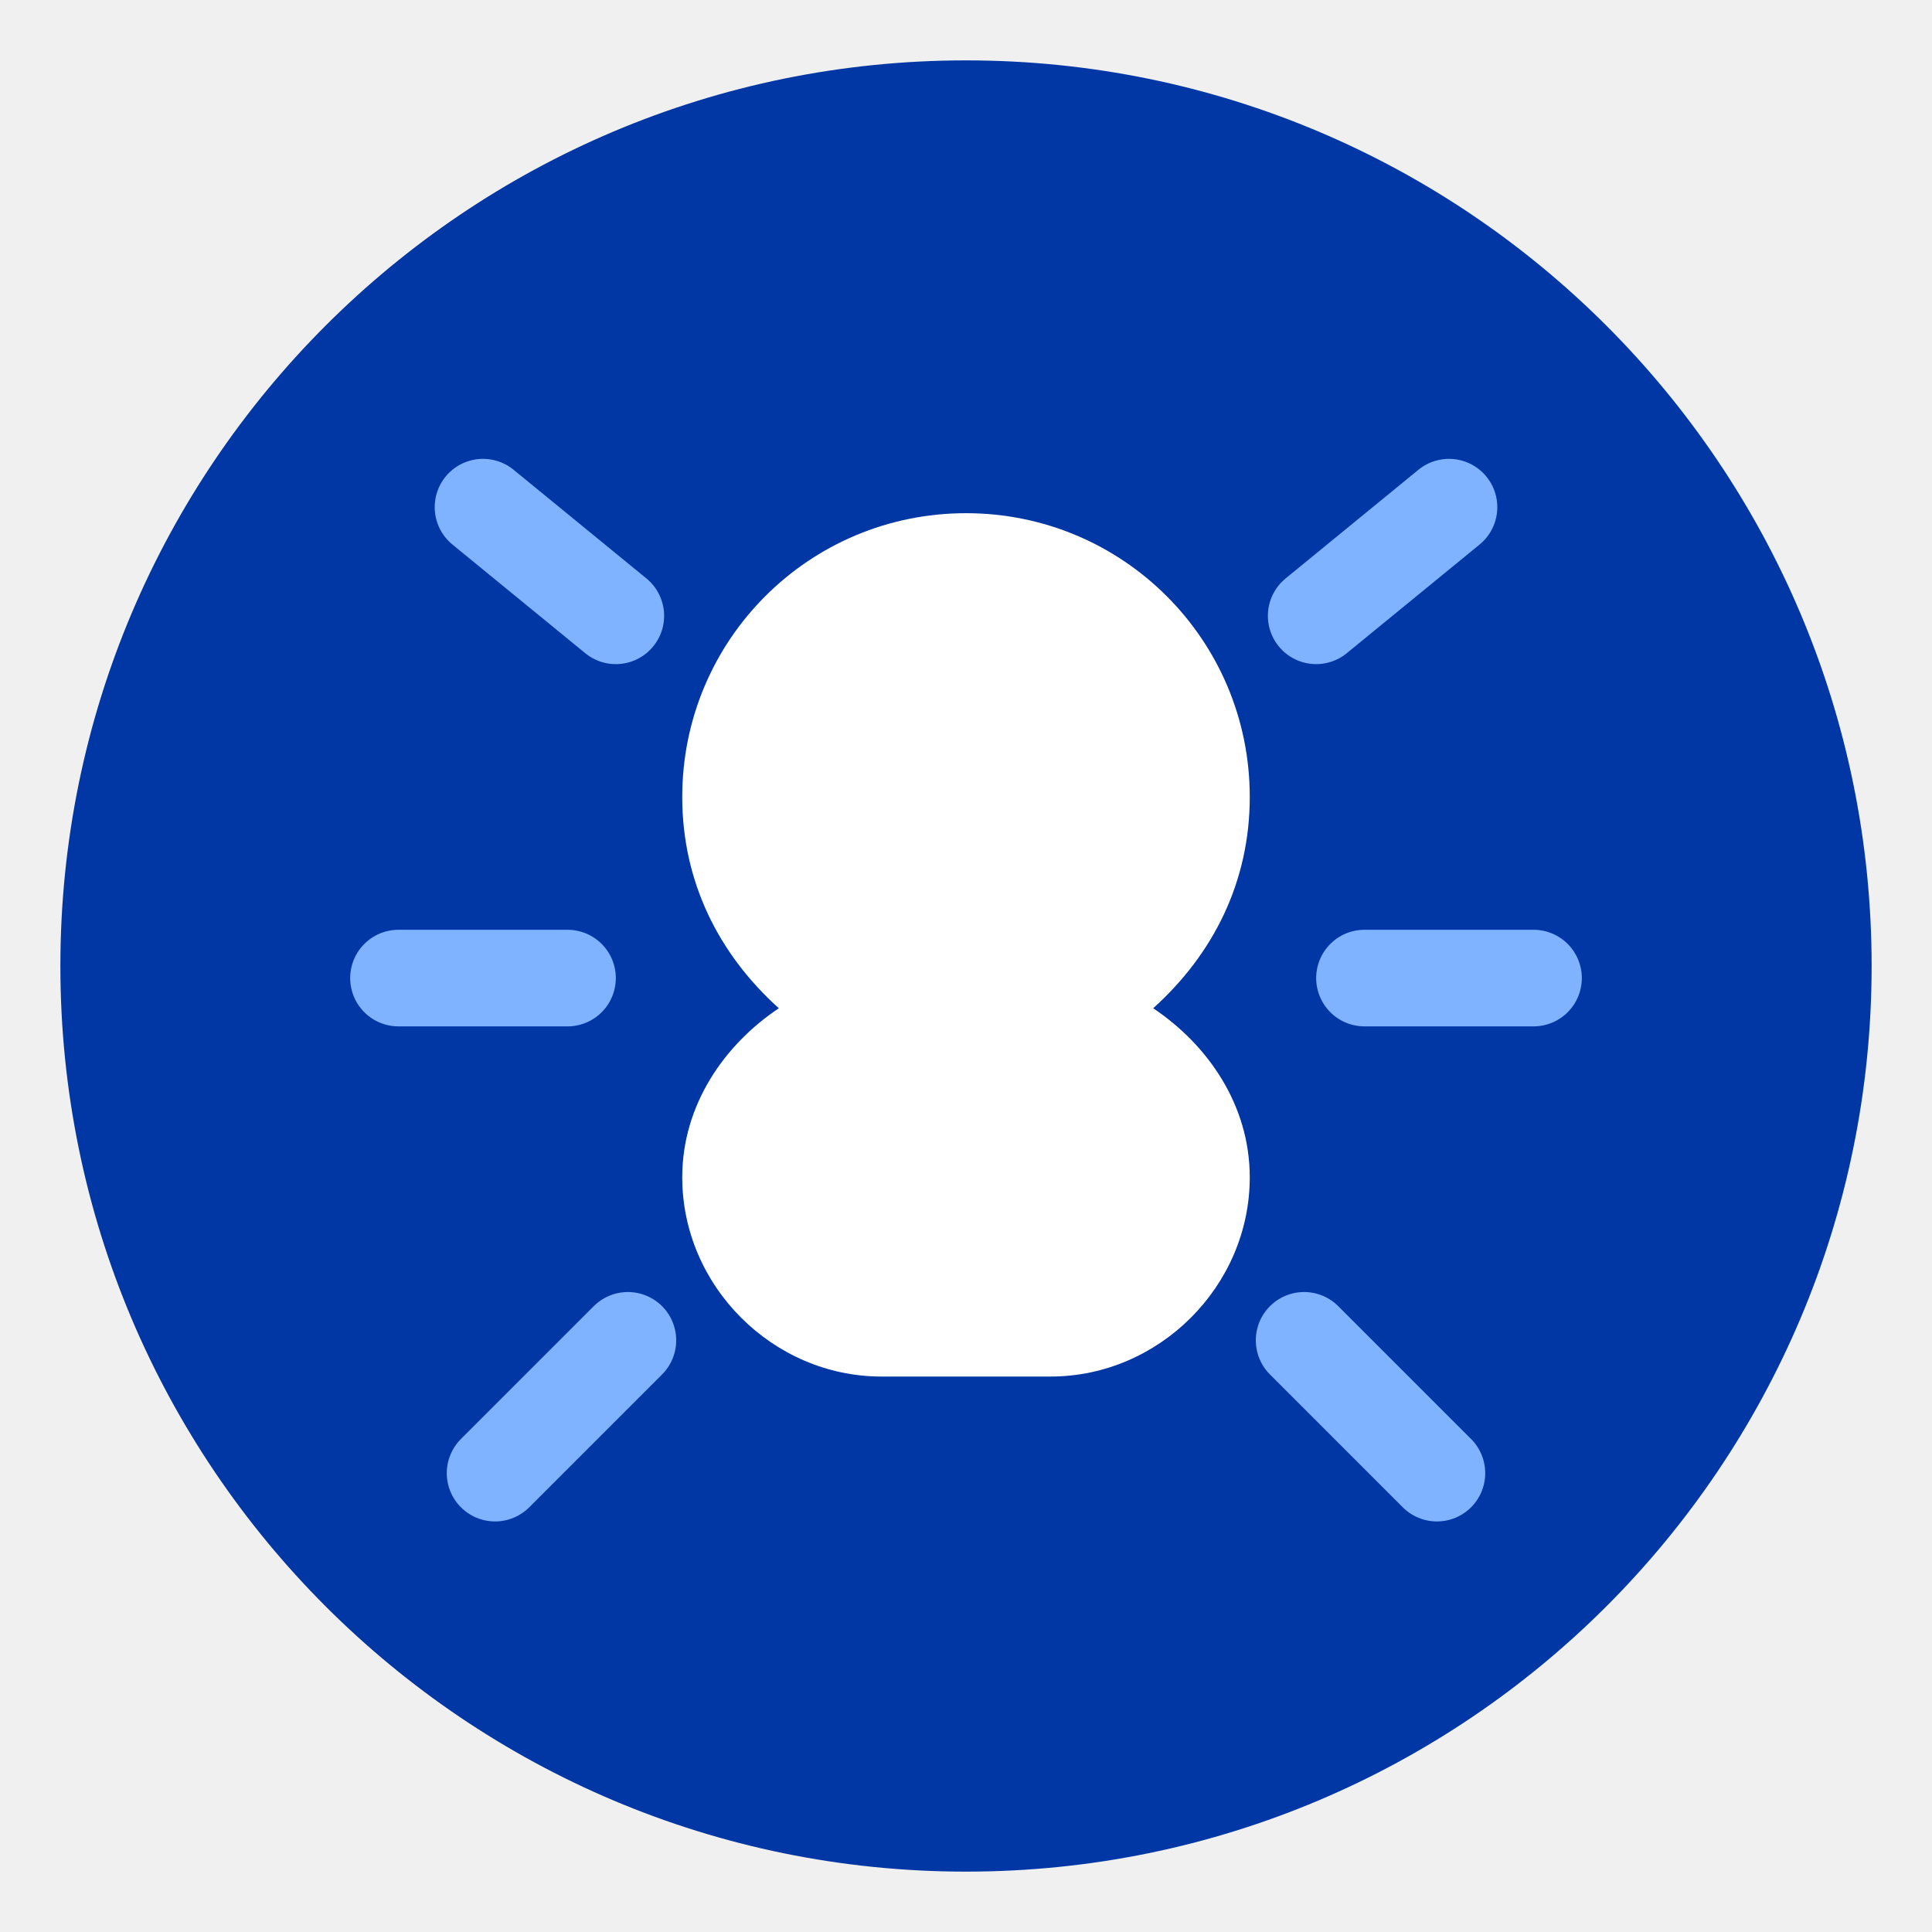
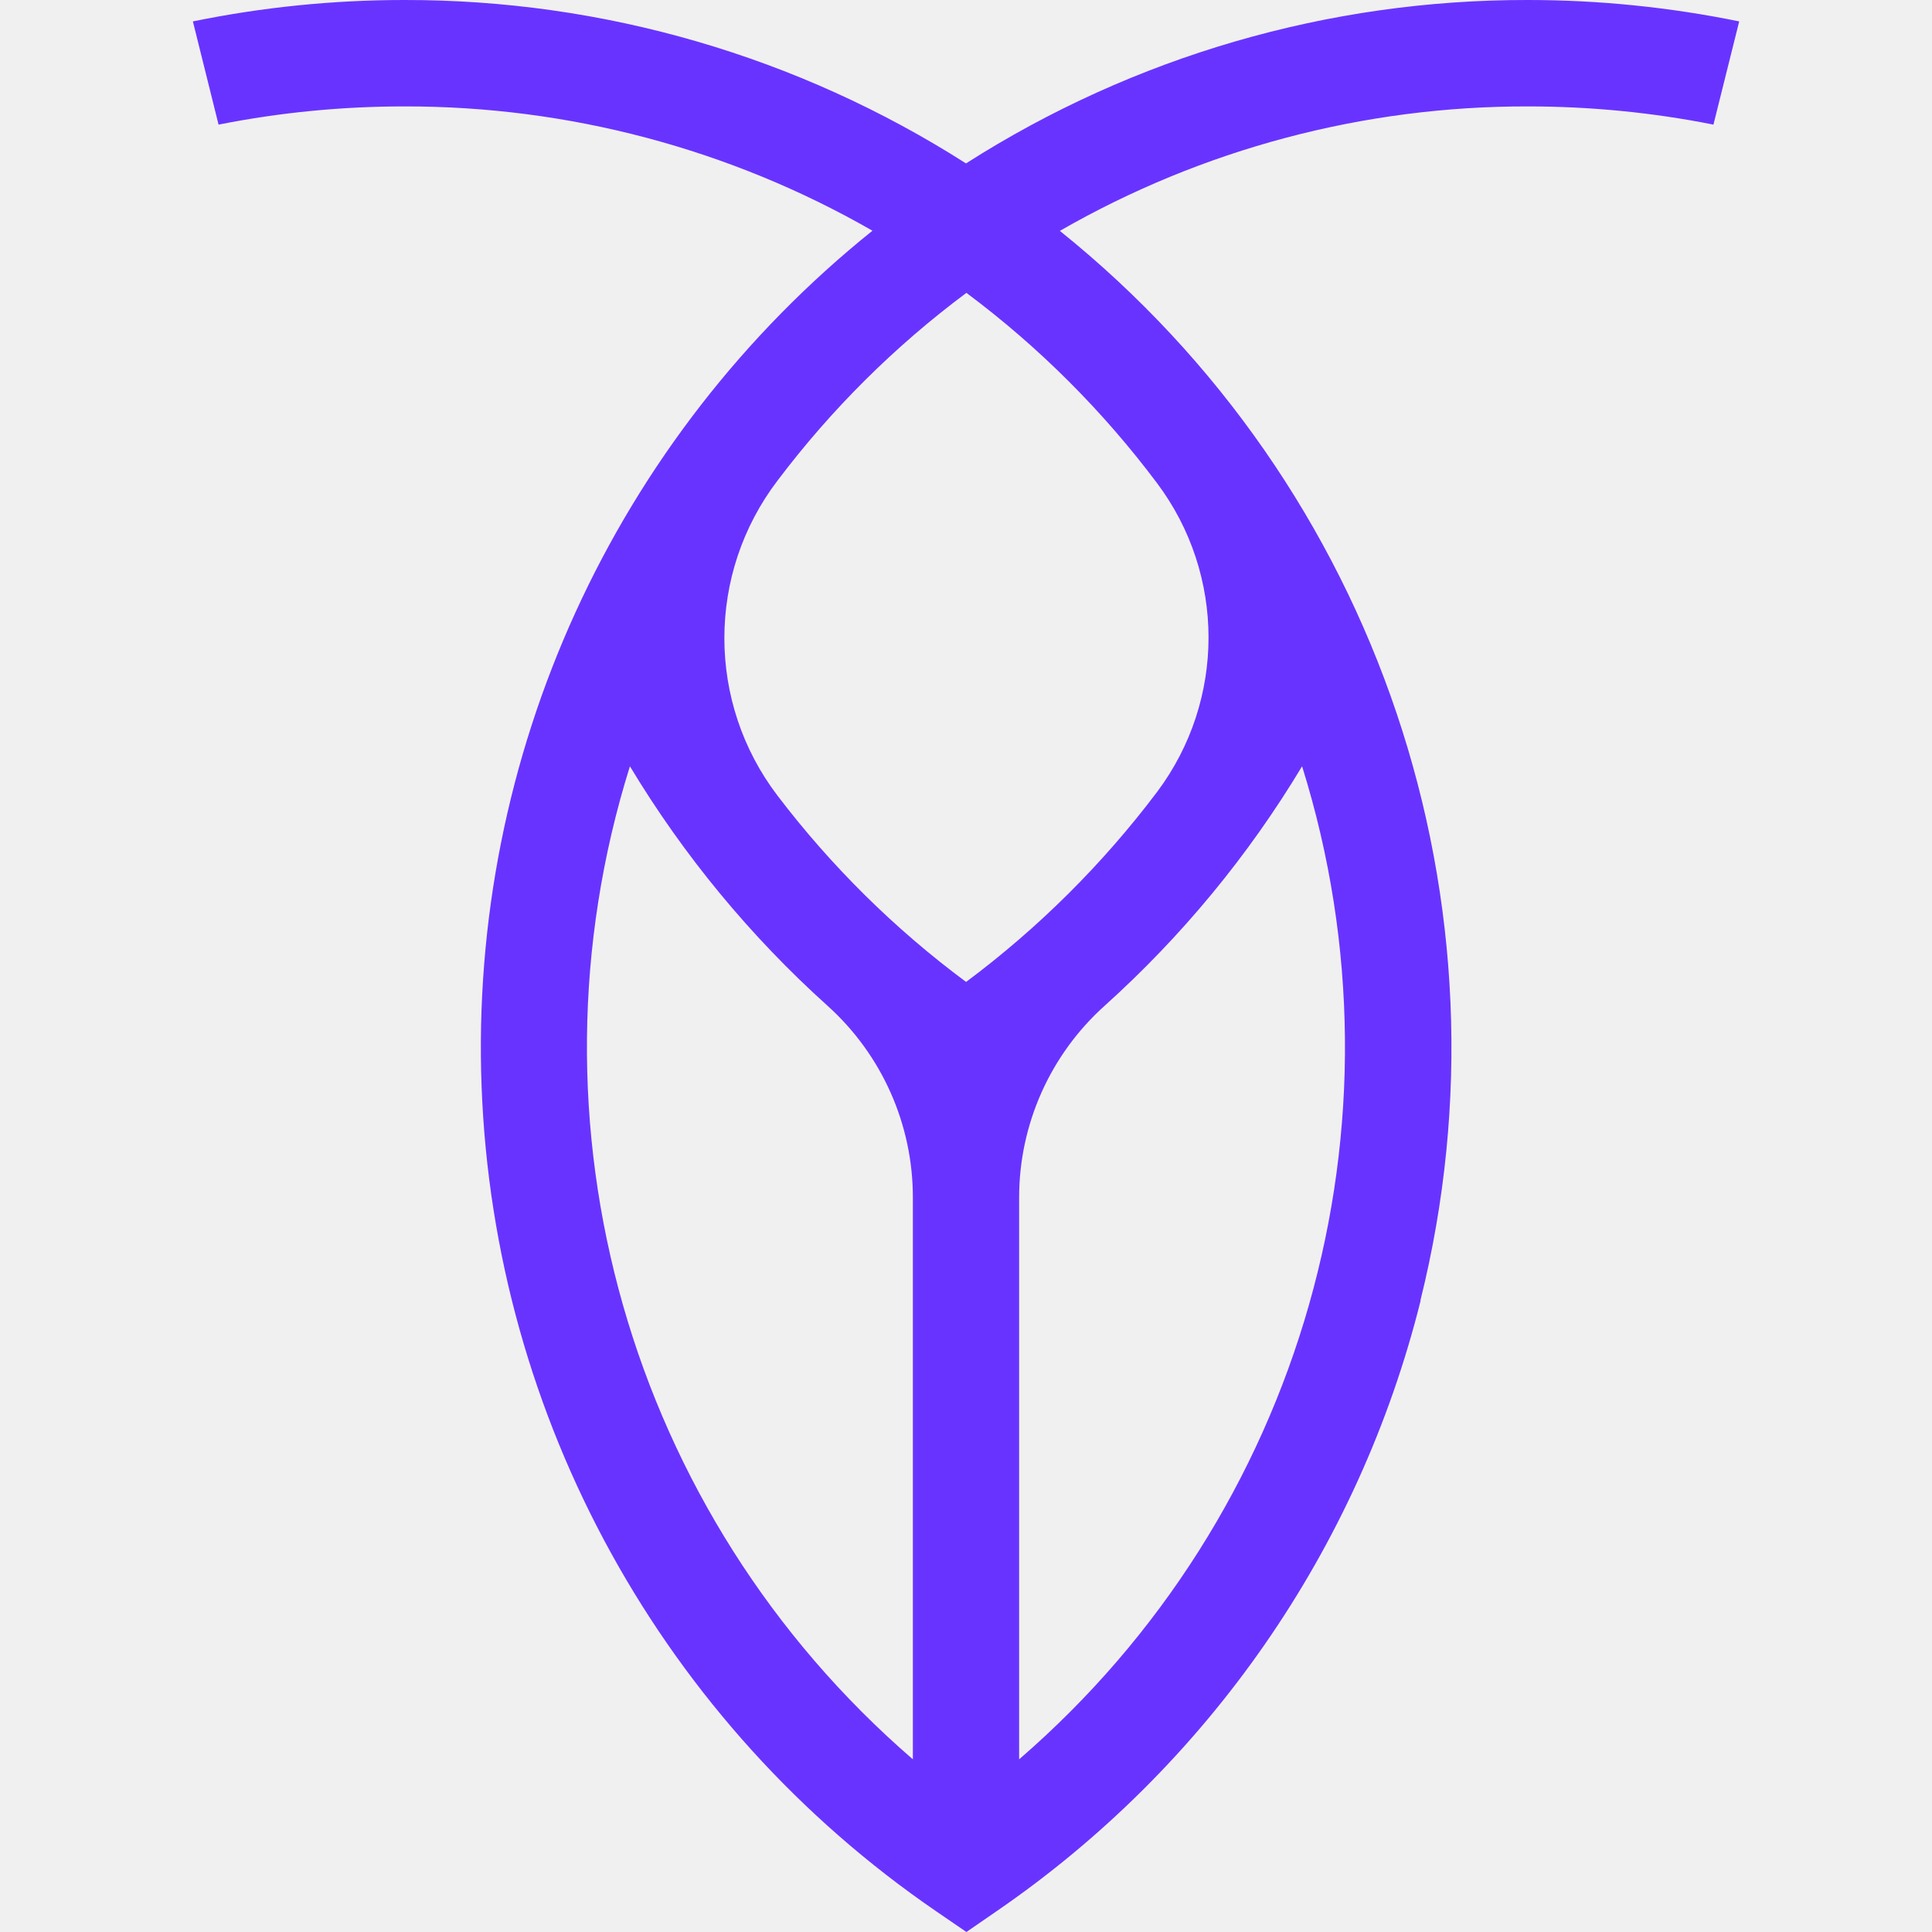
- <svg xmlns="http://www.w3.org/2000/svg" viewBox="0 0 32 32" fill="none">
-   <circle cx="16" cy="16" r="15" fill="#0037A5" />
-   <path d="M16 8.5c2.6 0 4.7 2.1 4.7 4.7 0 1.4-.6 2.6-1.6 3.5.9.6 1.6 1.6 1.6 2.8 0 1.8-1.5 3.3-3.3 3.3h-2.8c-1.8 0-3.3-1.5-3.3-3.3 0-1.2.7-2.2 1.6-2.8-1-.9-1.6-2.1-1.6-3.5 0-2.6 2.1-4.7 4.7-4.7Z" fill="#fff" />
-   <path d="M10.2 10.2 8 8.4M21.8 10.2 24 8.4M9.4 16.2H6.6M22.6 16.2h2.8M10.4 22.2 8.2 24.4M21.6 22.2l2.2 2.2" stroke="#7FB3FF" stroke-width="1.6" stroke-linecap="round" />
+ <svg xmlns="http://www.w3.org/2000/svg" role="img" viewBox="0 0 24 24" fill="#6933FF">
+   <path d="M17.645 16.155a13.013 13.013 0 0 0-4.479-13.287 11.617 11.617 0 0 1 5.815-1.546c.774 0 1.545.075 2.304.226l.32-1.282A13.092 13.092 0 0 0 18.98 0 12.93 12.93 0 0 0 12 2.03 12.933 12.933 0 0 0 5.021 0C4.139 0 3.26.089 2.396.266l.319 1.282a11.83 11.83 0 0 1 2.306-.226 11.64 11.64 0 0 1 5.817 1.544 13.01 13.01 0 0 0 .792 20.877l.375.257.373-.257c2.624-1.801 4.5-4.5 5.27-7.588zm-6.305 5.7A11.687 11.687 0 0 1 7.825 9.519a13.08 13.08 0 0 0 2.457 2.977 3.202 3.202 0 0 1 1.058 2.383zm.661-9.657a11.717 11.717 0 0 1-2.343-2.315 3.23 3.23 0 0 1 0-3.912 11.67 11.67 0 0 1 2.347-2.333c.9.671 1.697 1.468 2.37 2.366a3.197 3.197 0 0 1 0 3.832 11.816 11.816 0 0 1-2.374 2.362zm.659 9.657v-6.976a3.202 3.202 0 0 1 1.06-2.383 13.026 13.026 0 0 0 2.455-2.977 11.694 11.694 0 0 1-3.515 12.336Z" />
</svg>
